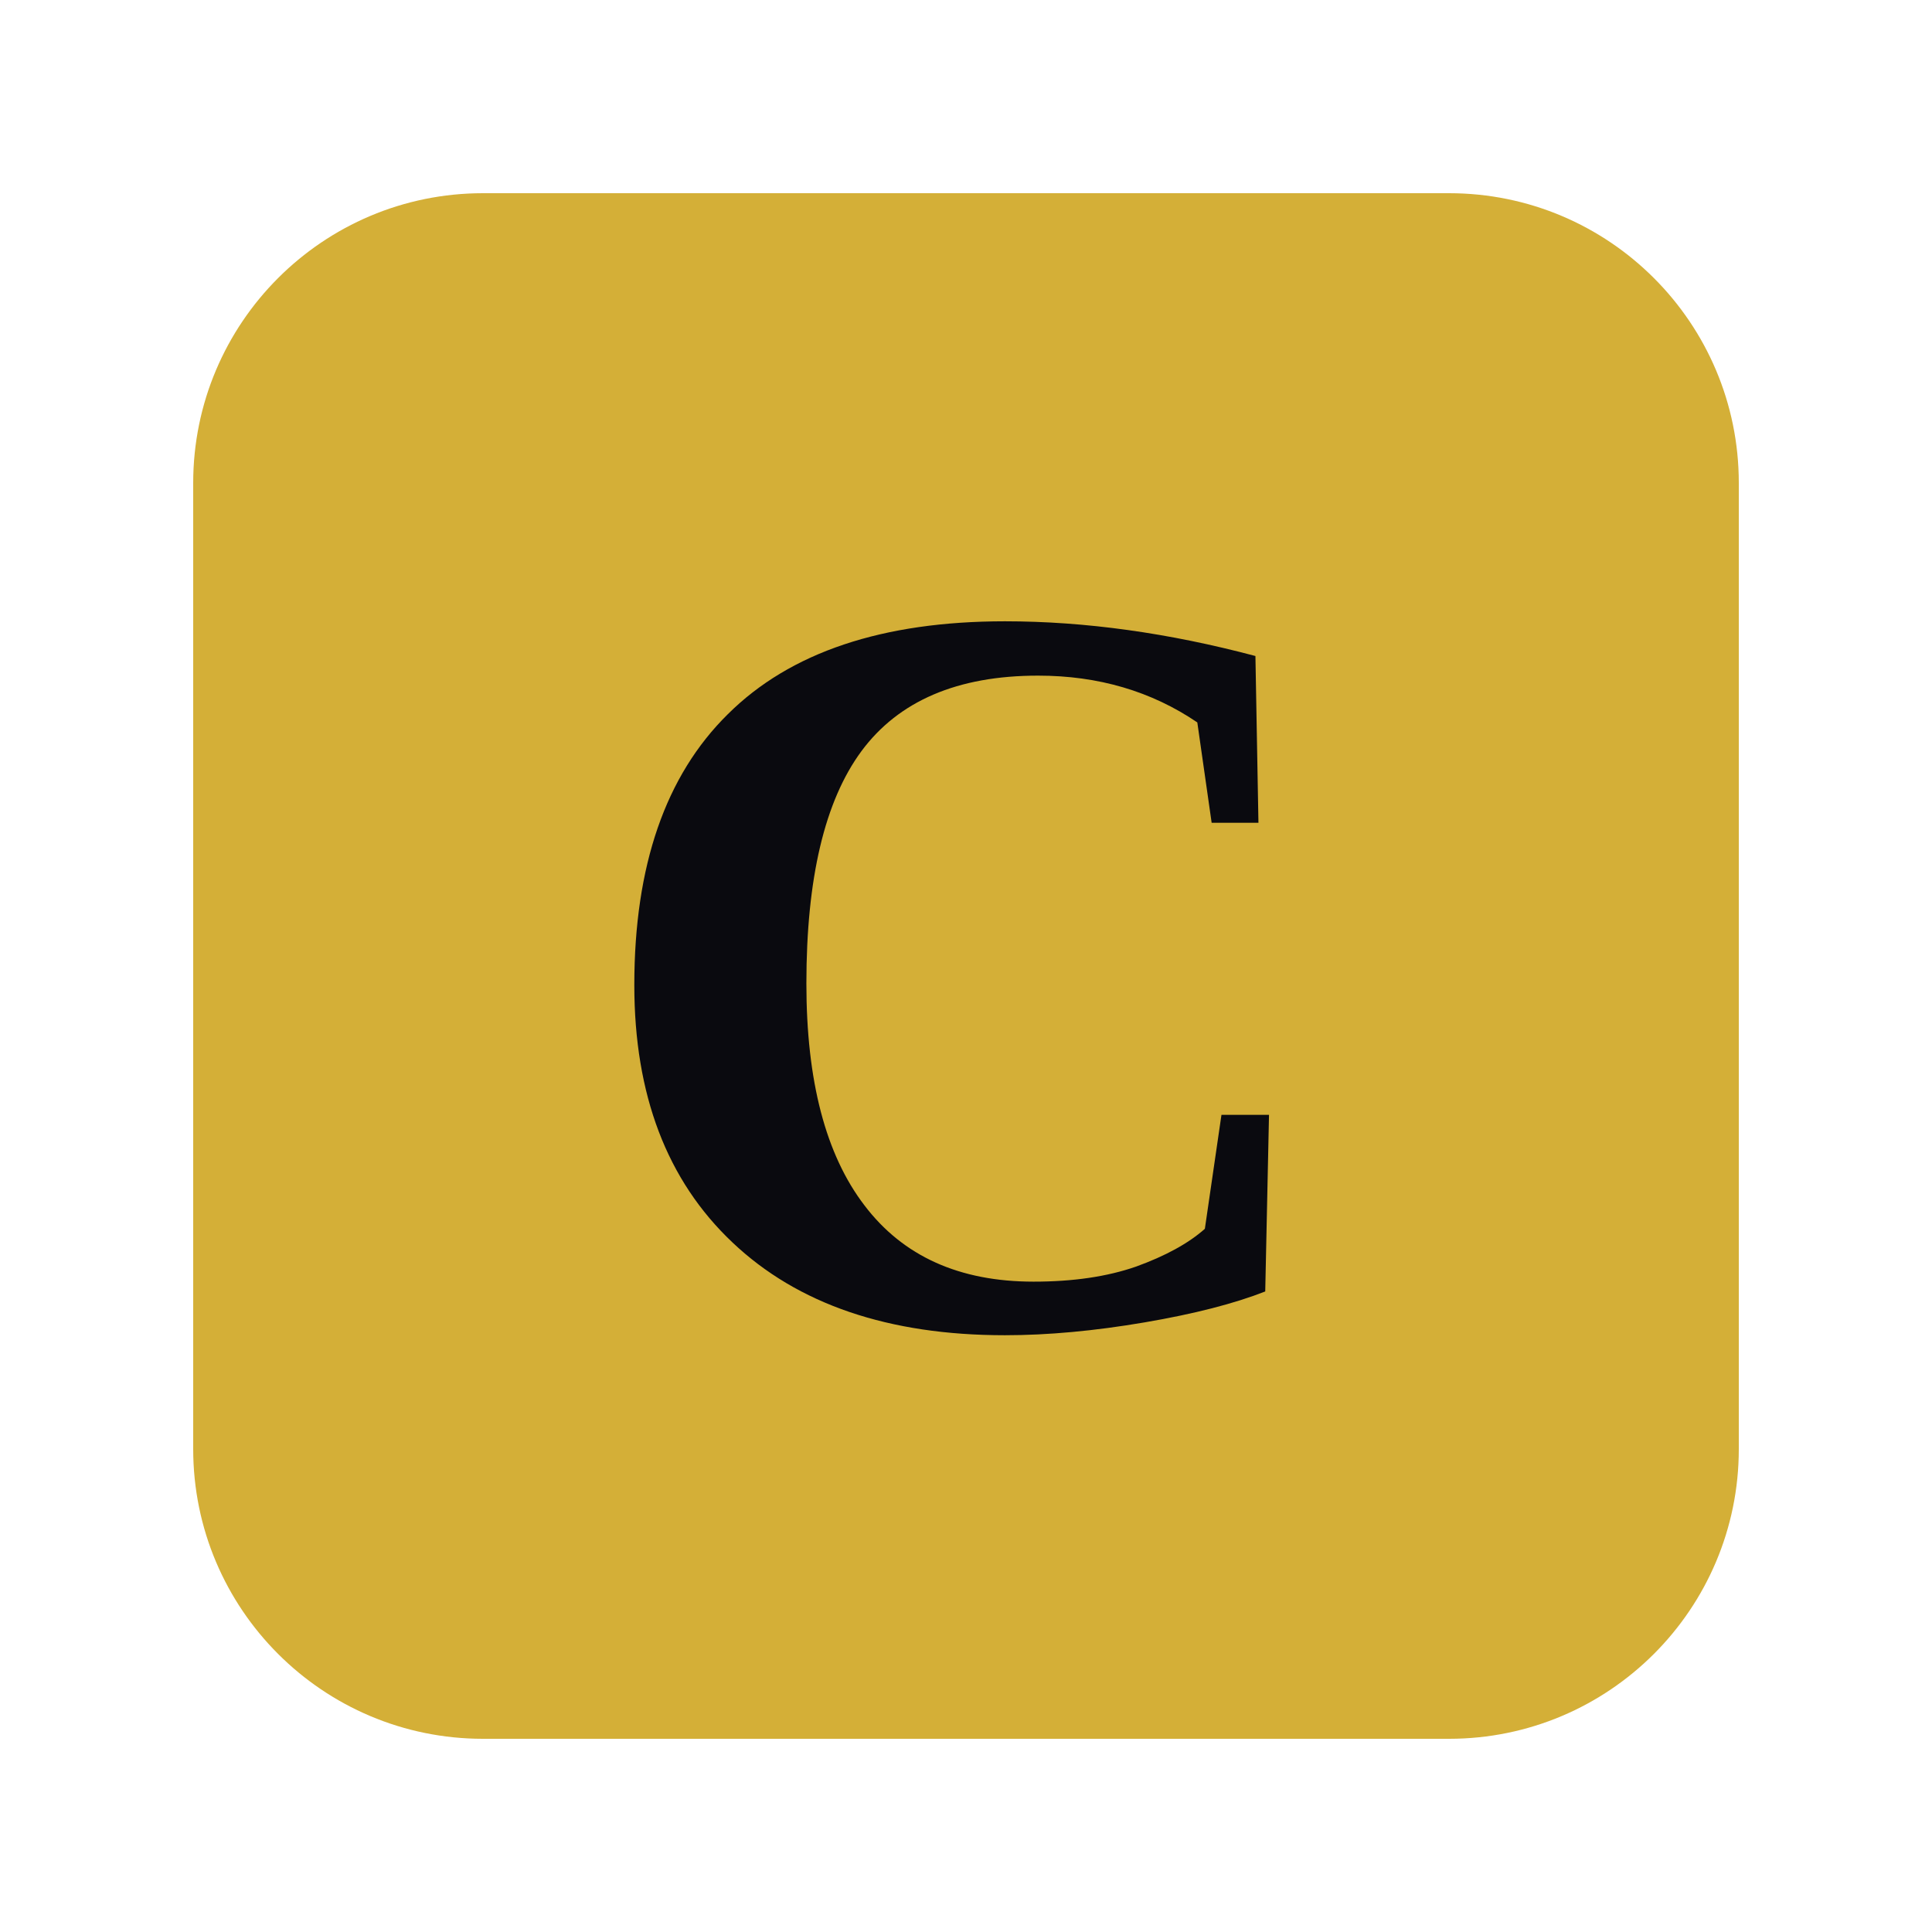
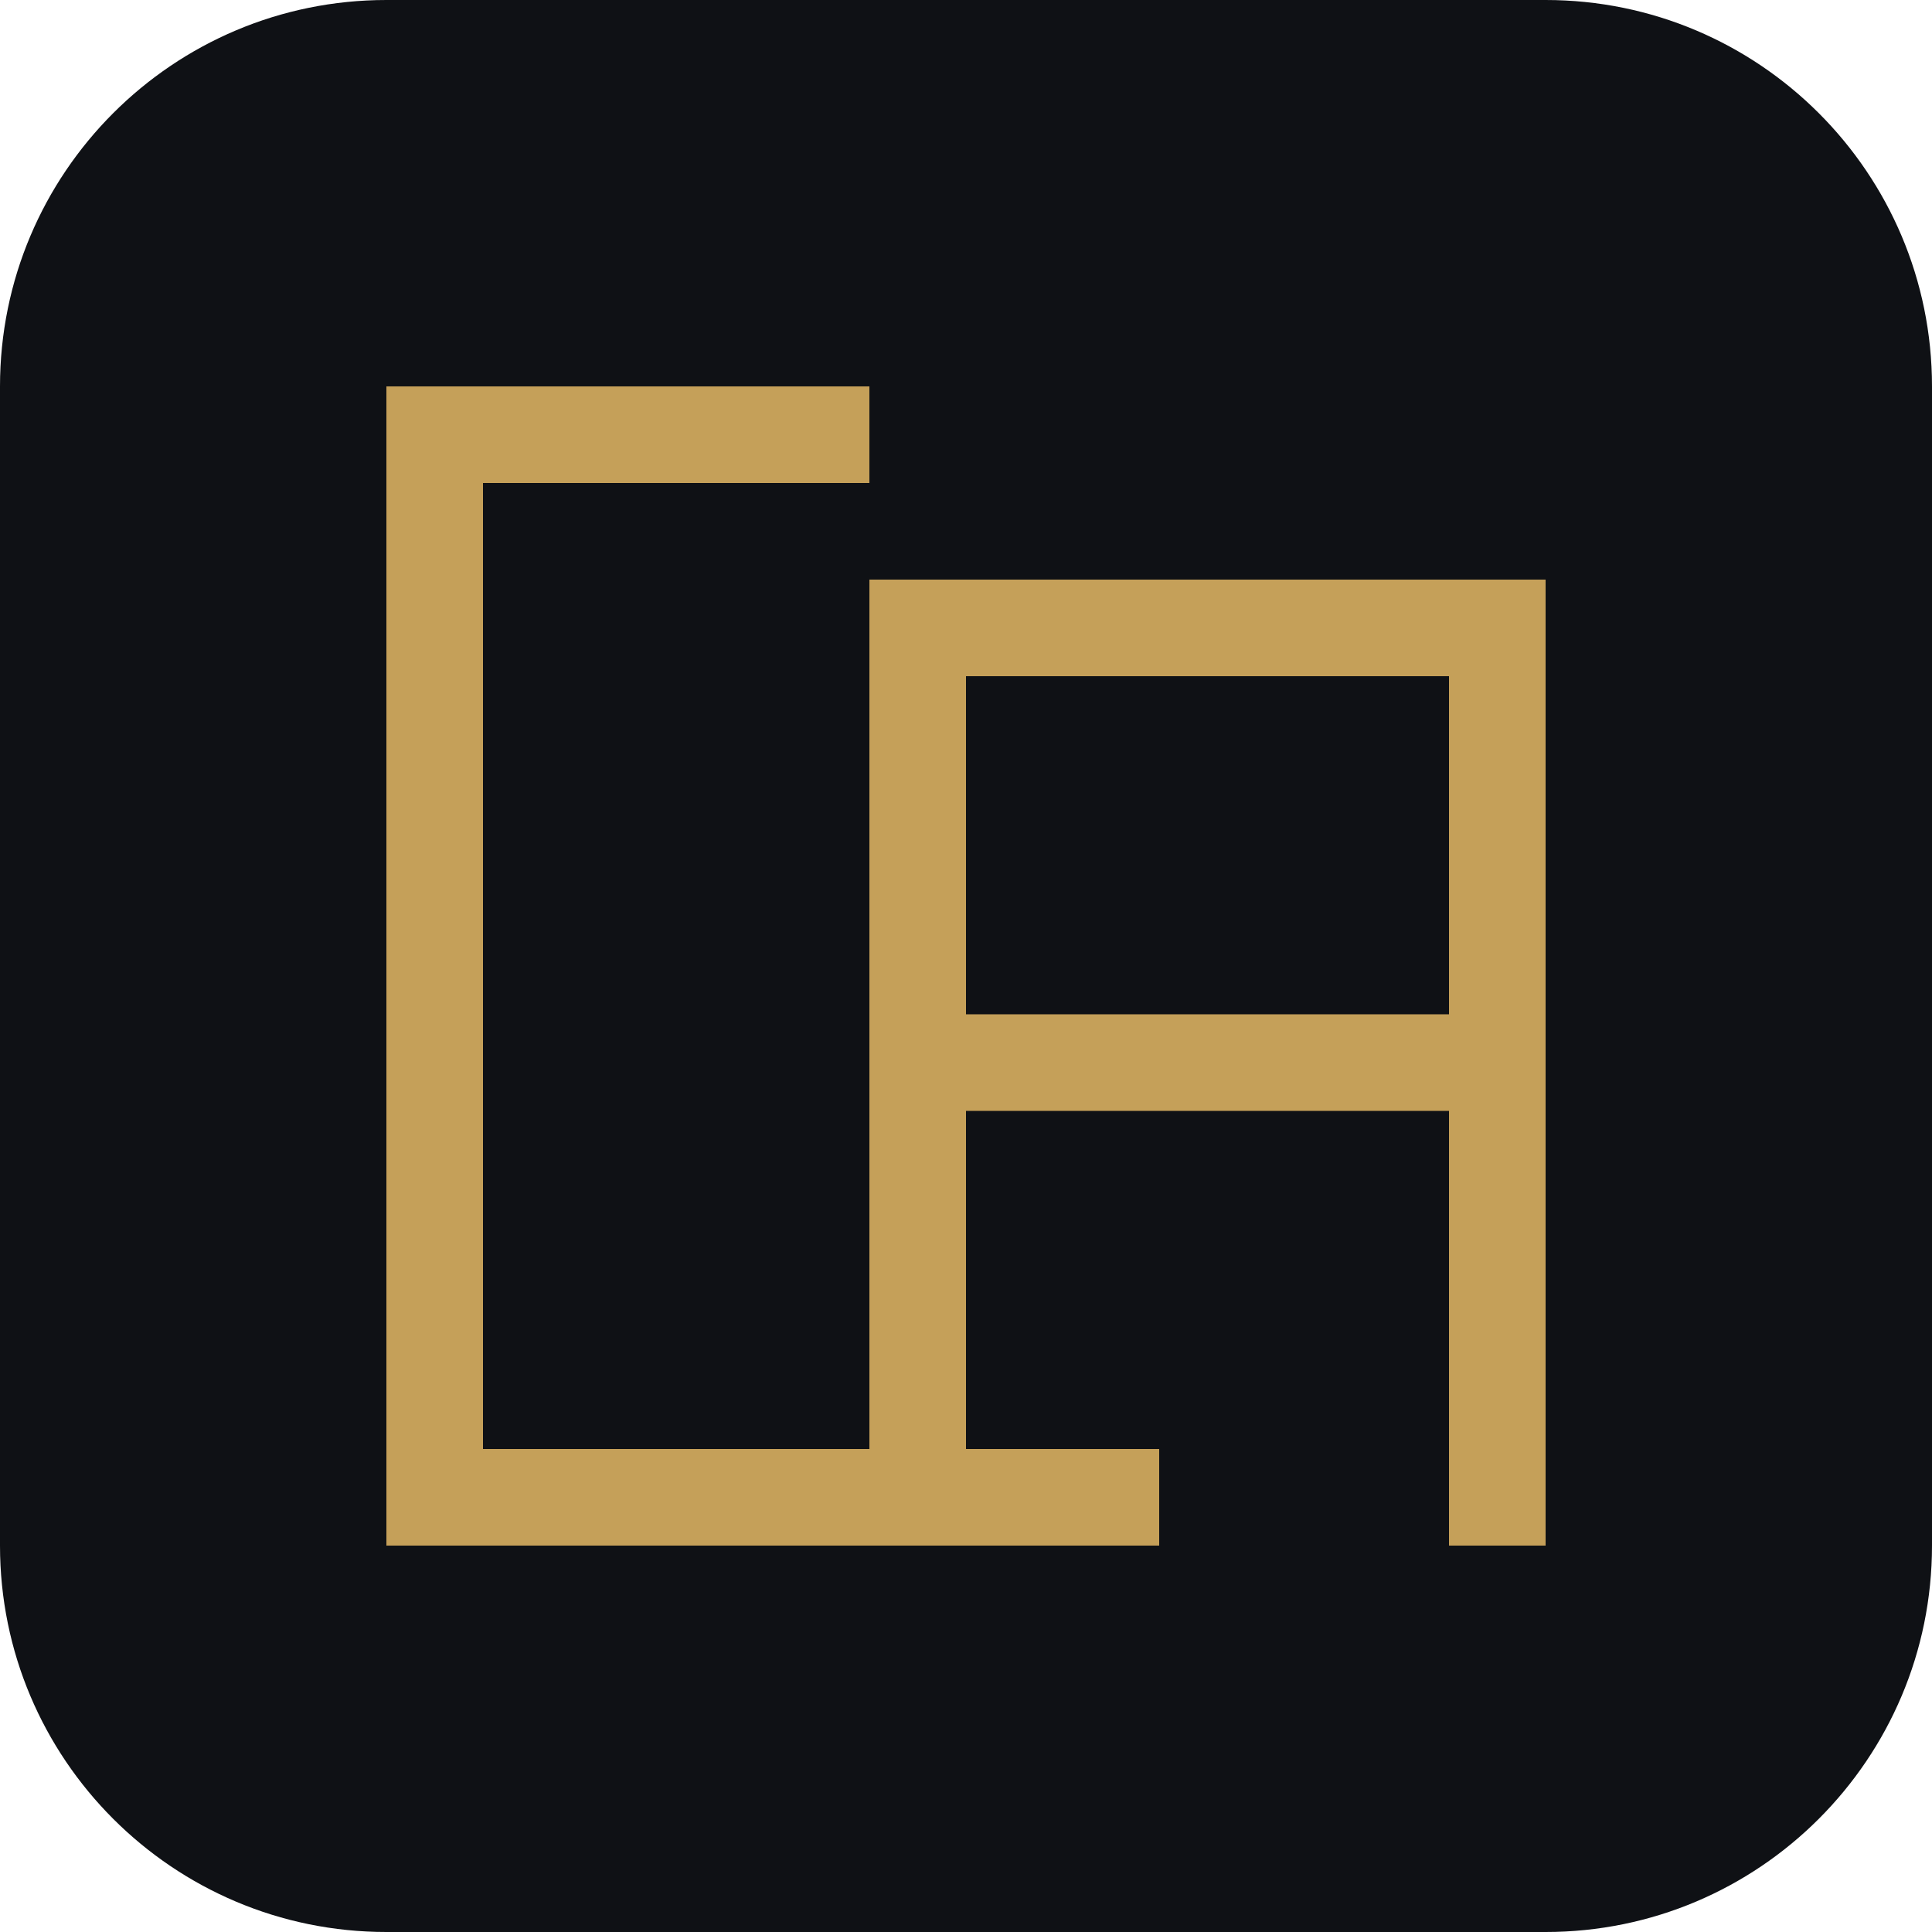
- <svg xmlns="http://www.w3.org/2000/svg" width="40" height="40" viewBox="0 0 40 40">
-   <rect x="4" y="4" width="32" height="32" rx="6" ry="6" fill="#D4AF37" />
-   <text x="20" y="20" font-family="Georgia, 'Times New Roman', serif" font-size="22" font-weight="700" fill="#0a0a0f" text-anchor="middle" dominant-baseline="central">C</text>
+ <svg xmlns="http://www.w3.org/2000/svg" width="40" height="40" viewBox="0 0 40 40" fill="none">
+   <rect width="40" height="40" rx="8" fill="#0F1115" />
+   <g transform="translate(5, 5)">
+     <path d="M12 4 H4 V26 H18" stroke="#C5A059" stroke-width="2" stroke-linecap="square" />
+     <path d="M14 26 V8 H26 V26" stroke="#C5A059" stroke-width="2" stroke-linecap="square" />
+     <path d="M14 17 H26" stroke="#C5A059" stroke-width="2" />
+   </g>
</svg>
